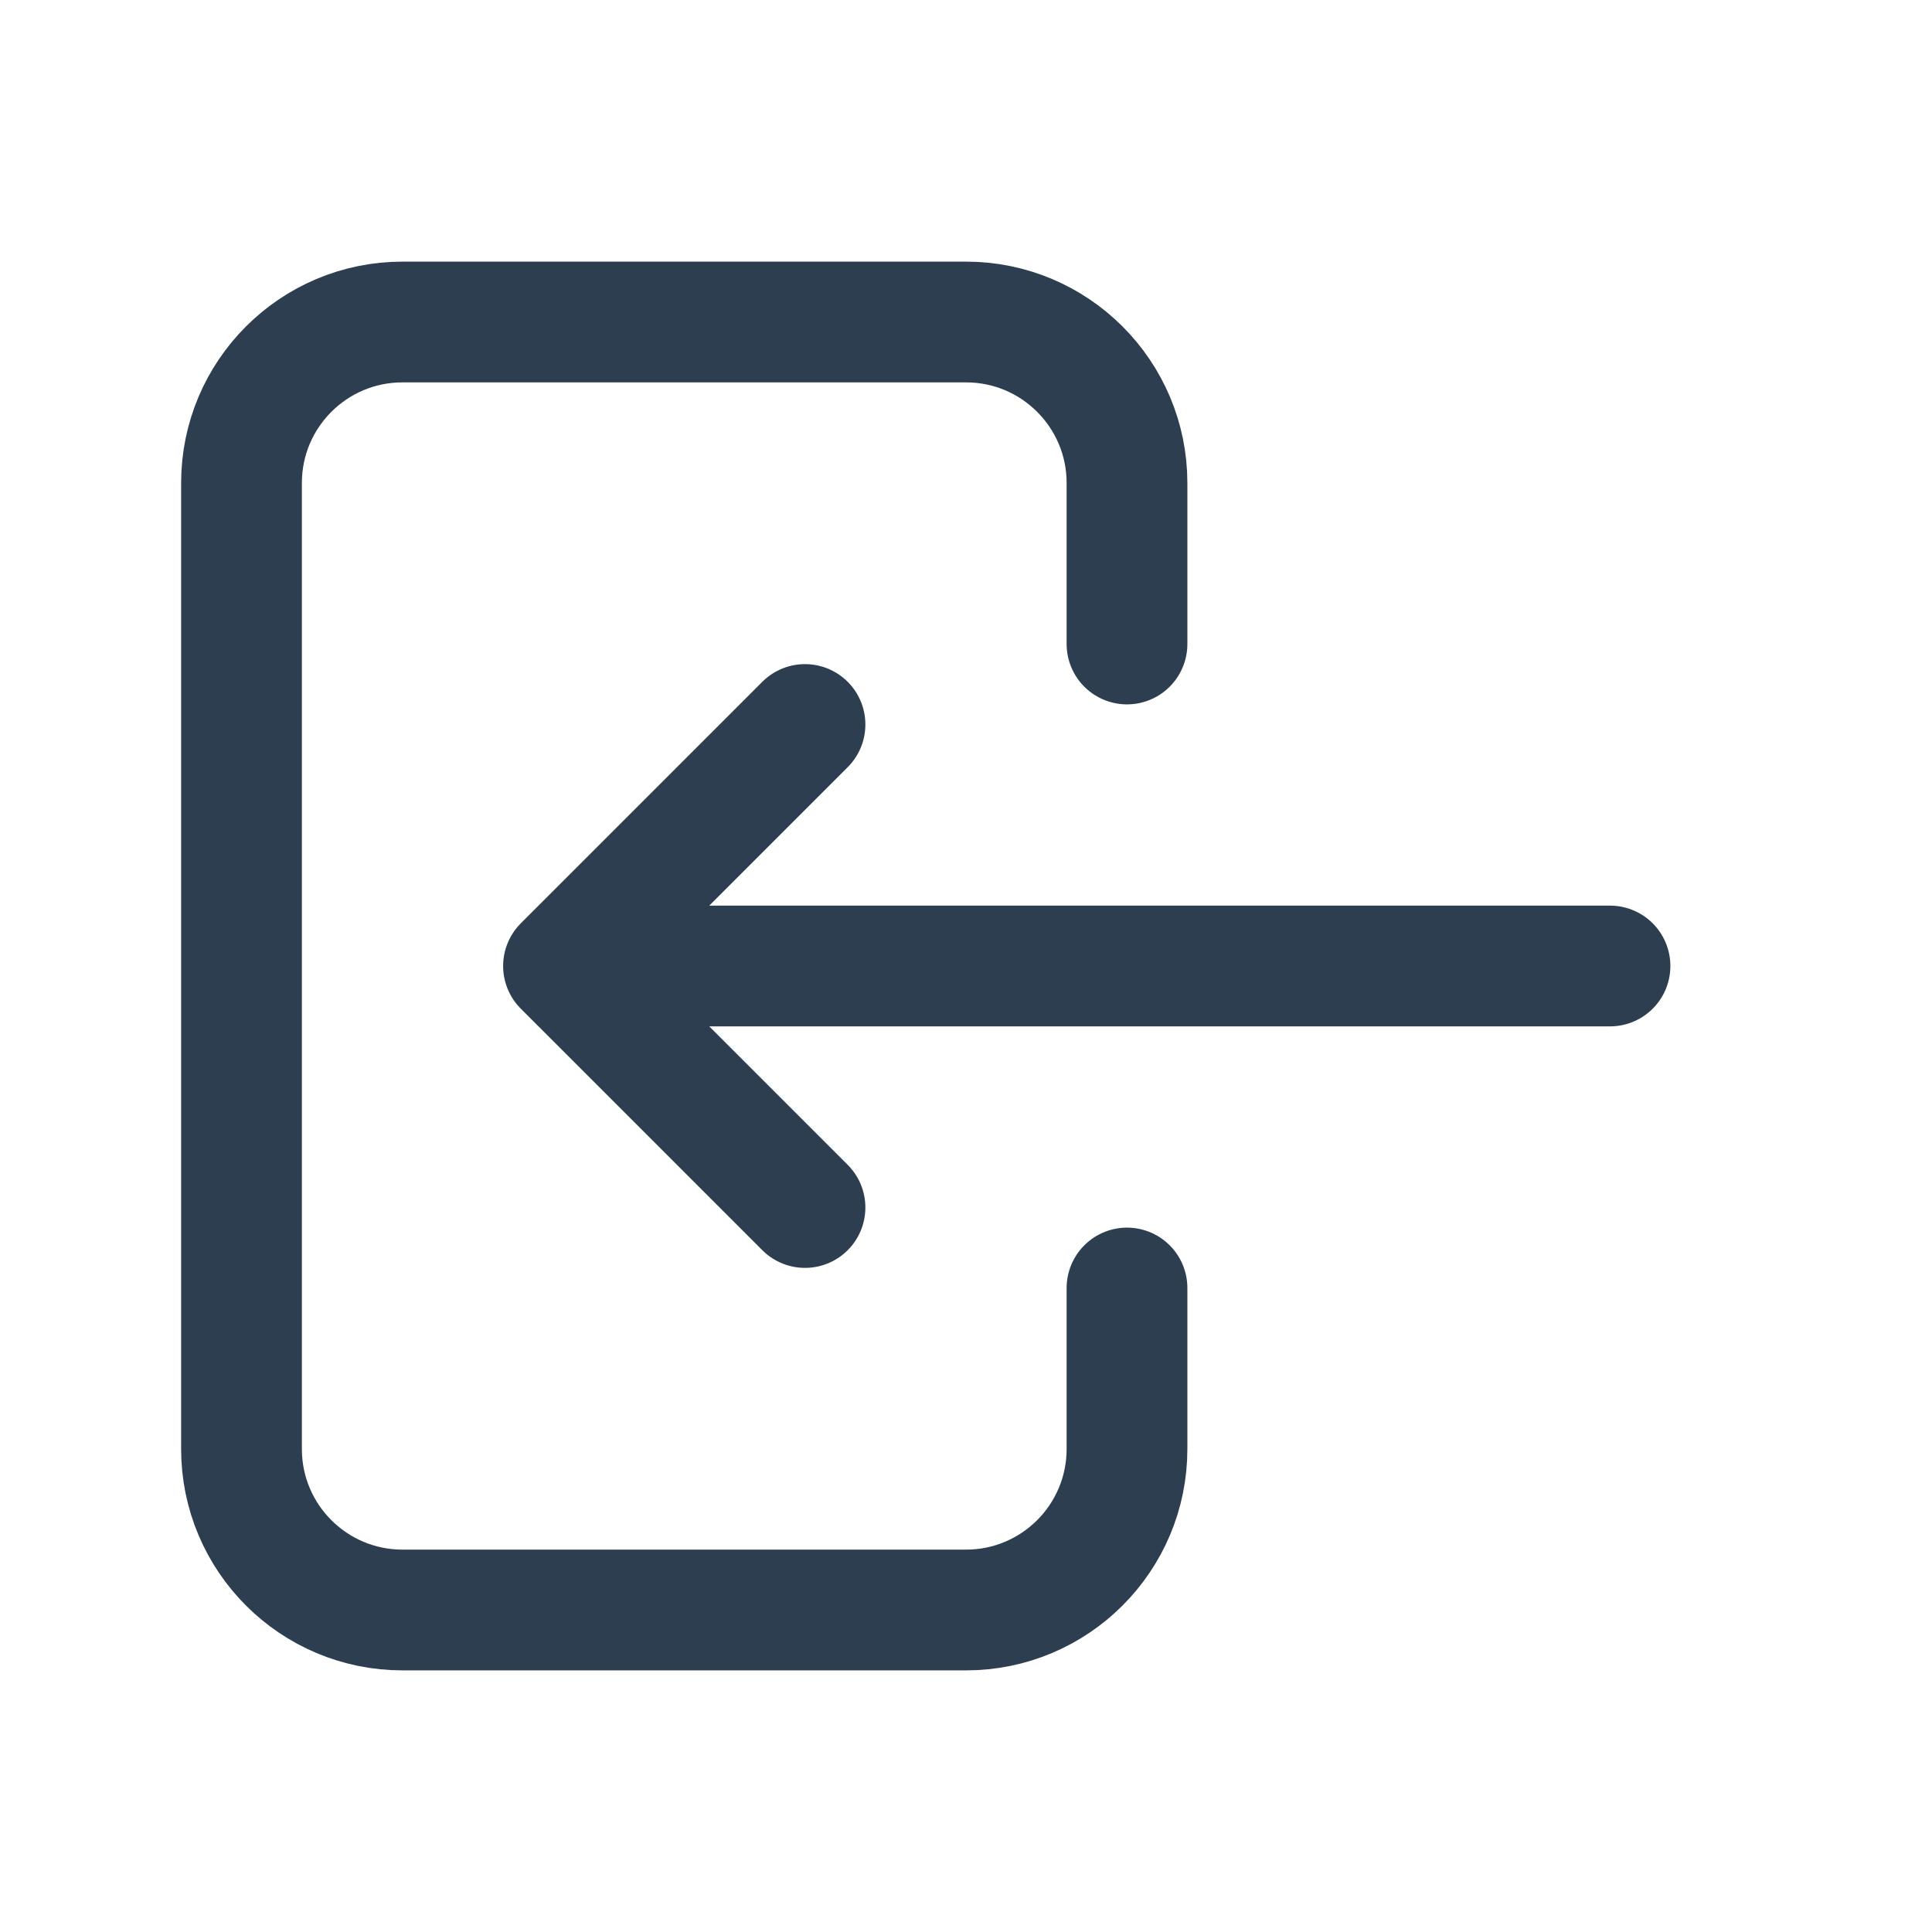
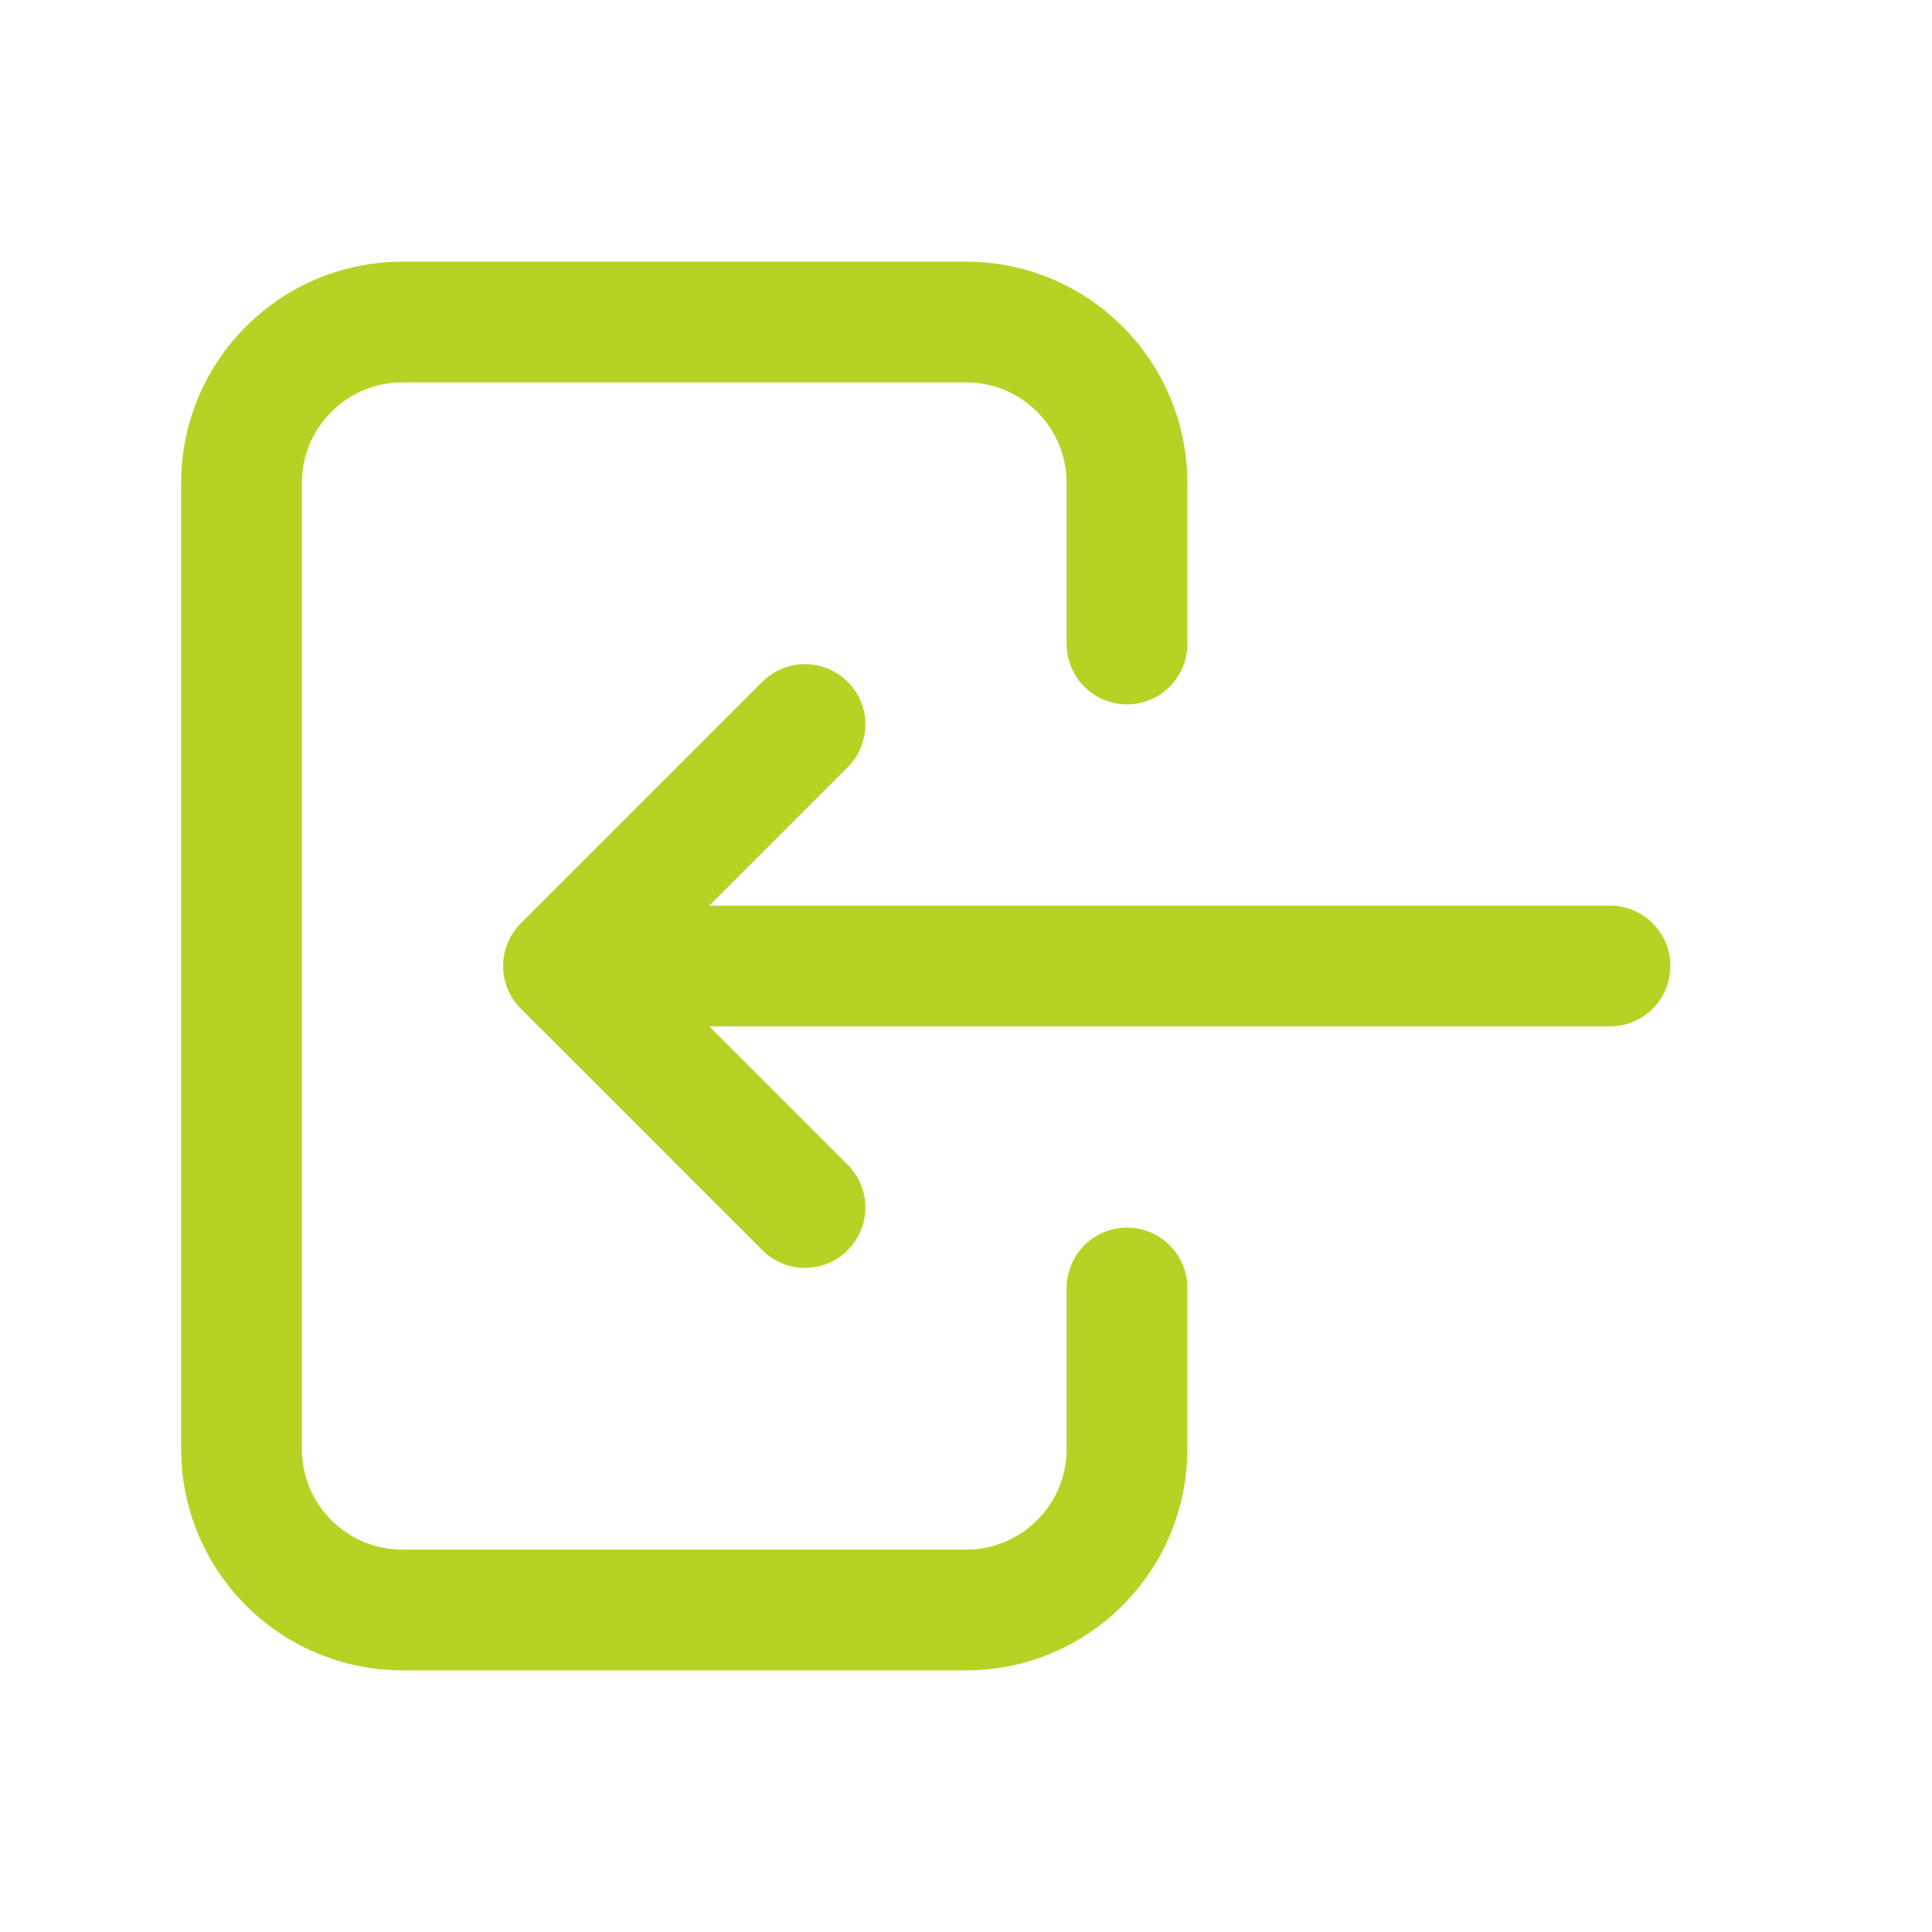
- <svg xmlns="http://www.w3.org/2000/svg" class="icon icon-tabler icon-tabler-login" width="44" height="44" viewBox="0 0 24 24" stroke-width="1.5" stroke="#2c3e50" fill="none" stroke-linecap="round" stroke-linejoin="round">
+ <svg xmlns="http://www.w3.org/2000/svg" class="icon icon-tabler icon-tabler-login" width="44" height="44" viewBox="0 0 24 24" stroke-width="1.5" stroke="#B7D225" fill="none" stroke-linecap="round" stroke-linejoin="round">
  <path stroke="none" d="M0 0h24v24H0z" fill="none" />
  <path d="M14 8v-2a2 2 0 0 0 -2 -2h-7a2 2 0 0 0 -2 2v12a2 2 0 0 0 2 2h7a2 2 0 0 0 2 -2v-2" />
  <path d="M20 12h-13l3 -3m0 6l-3 -3" />
</svg>
